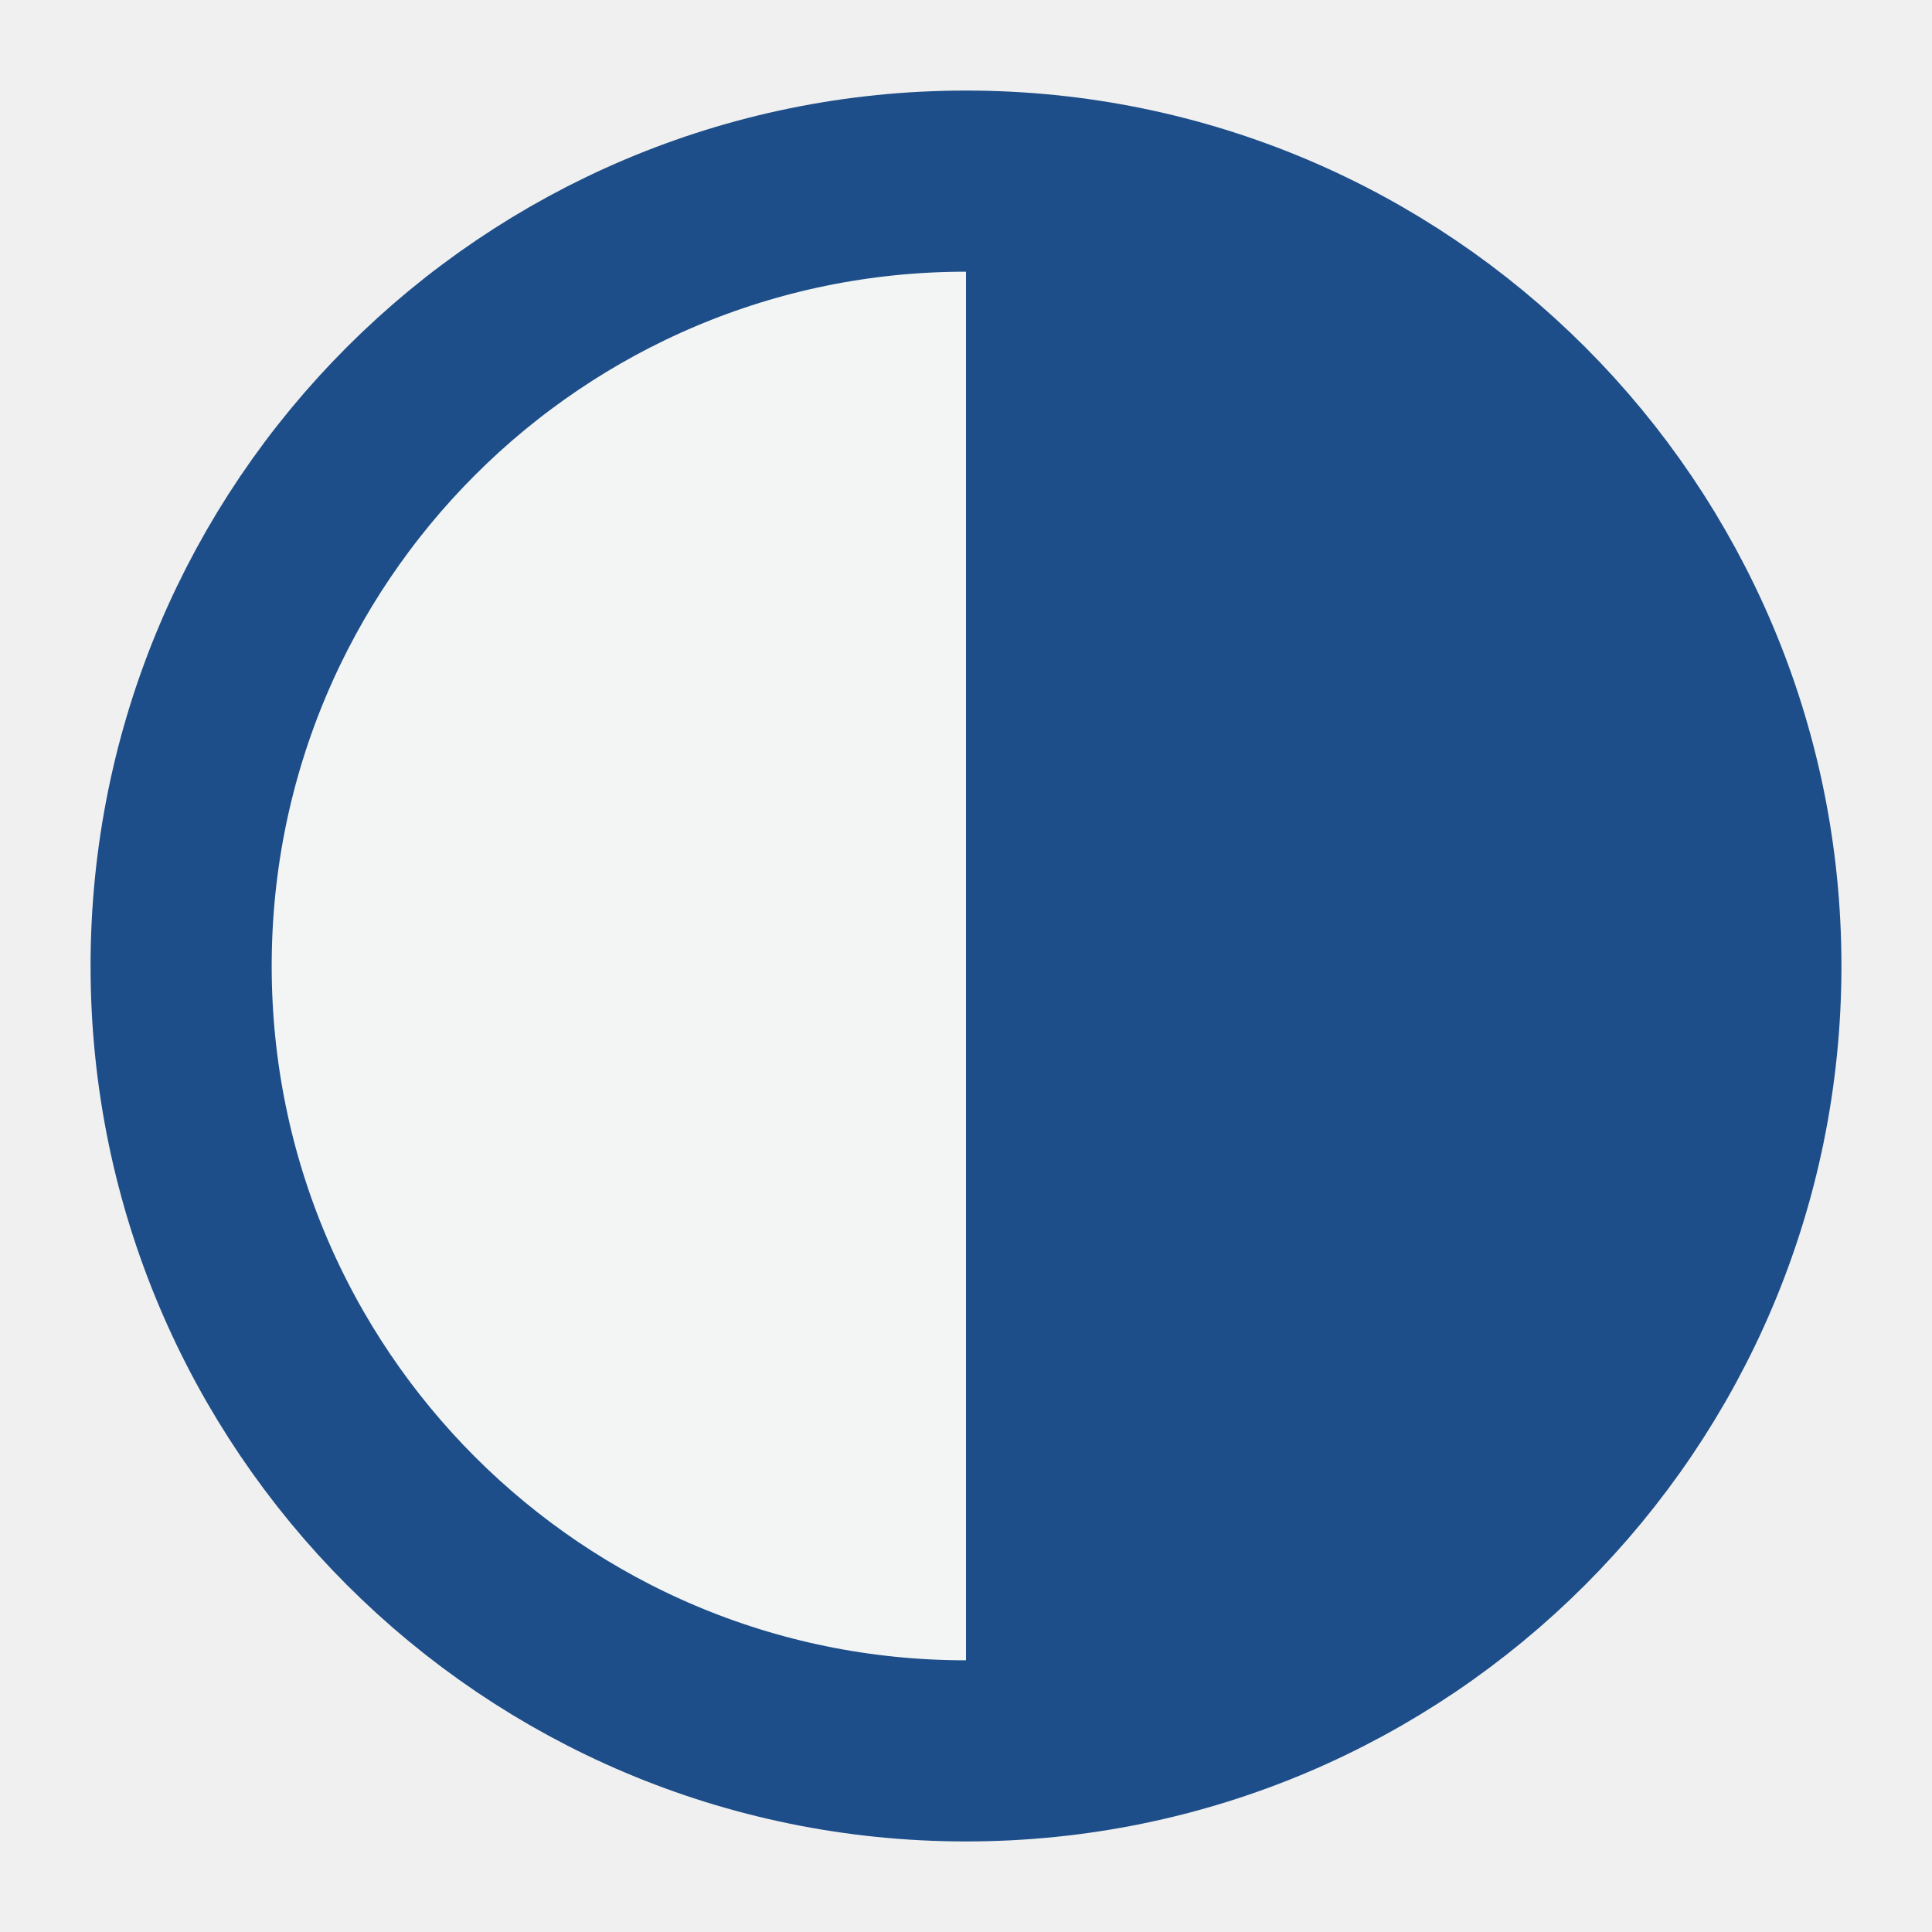
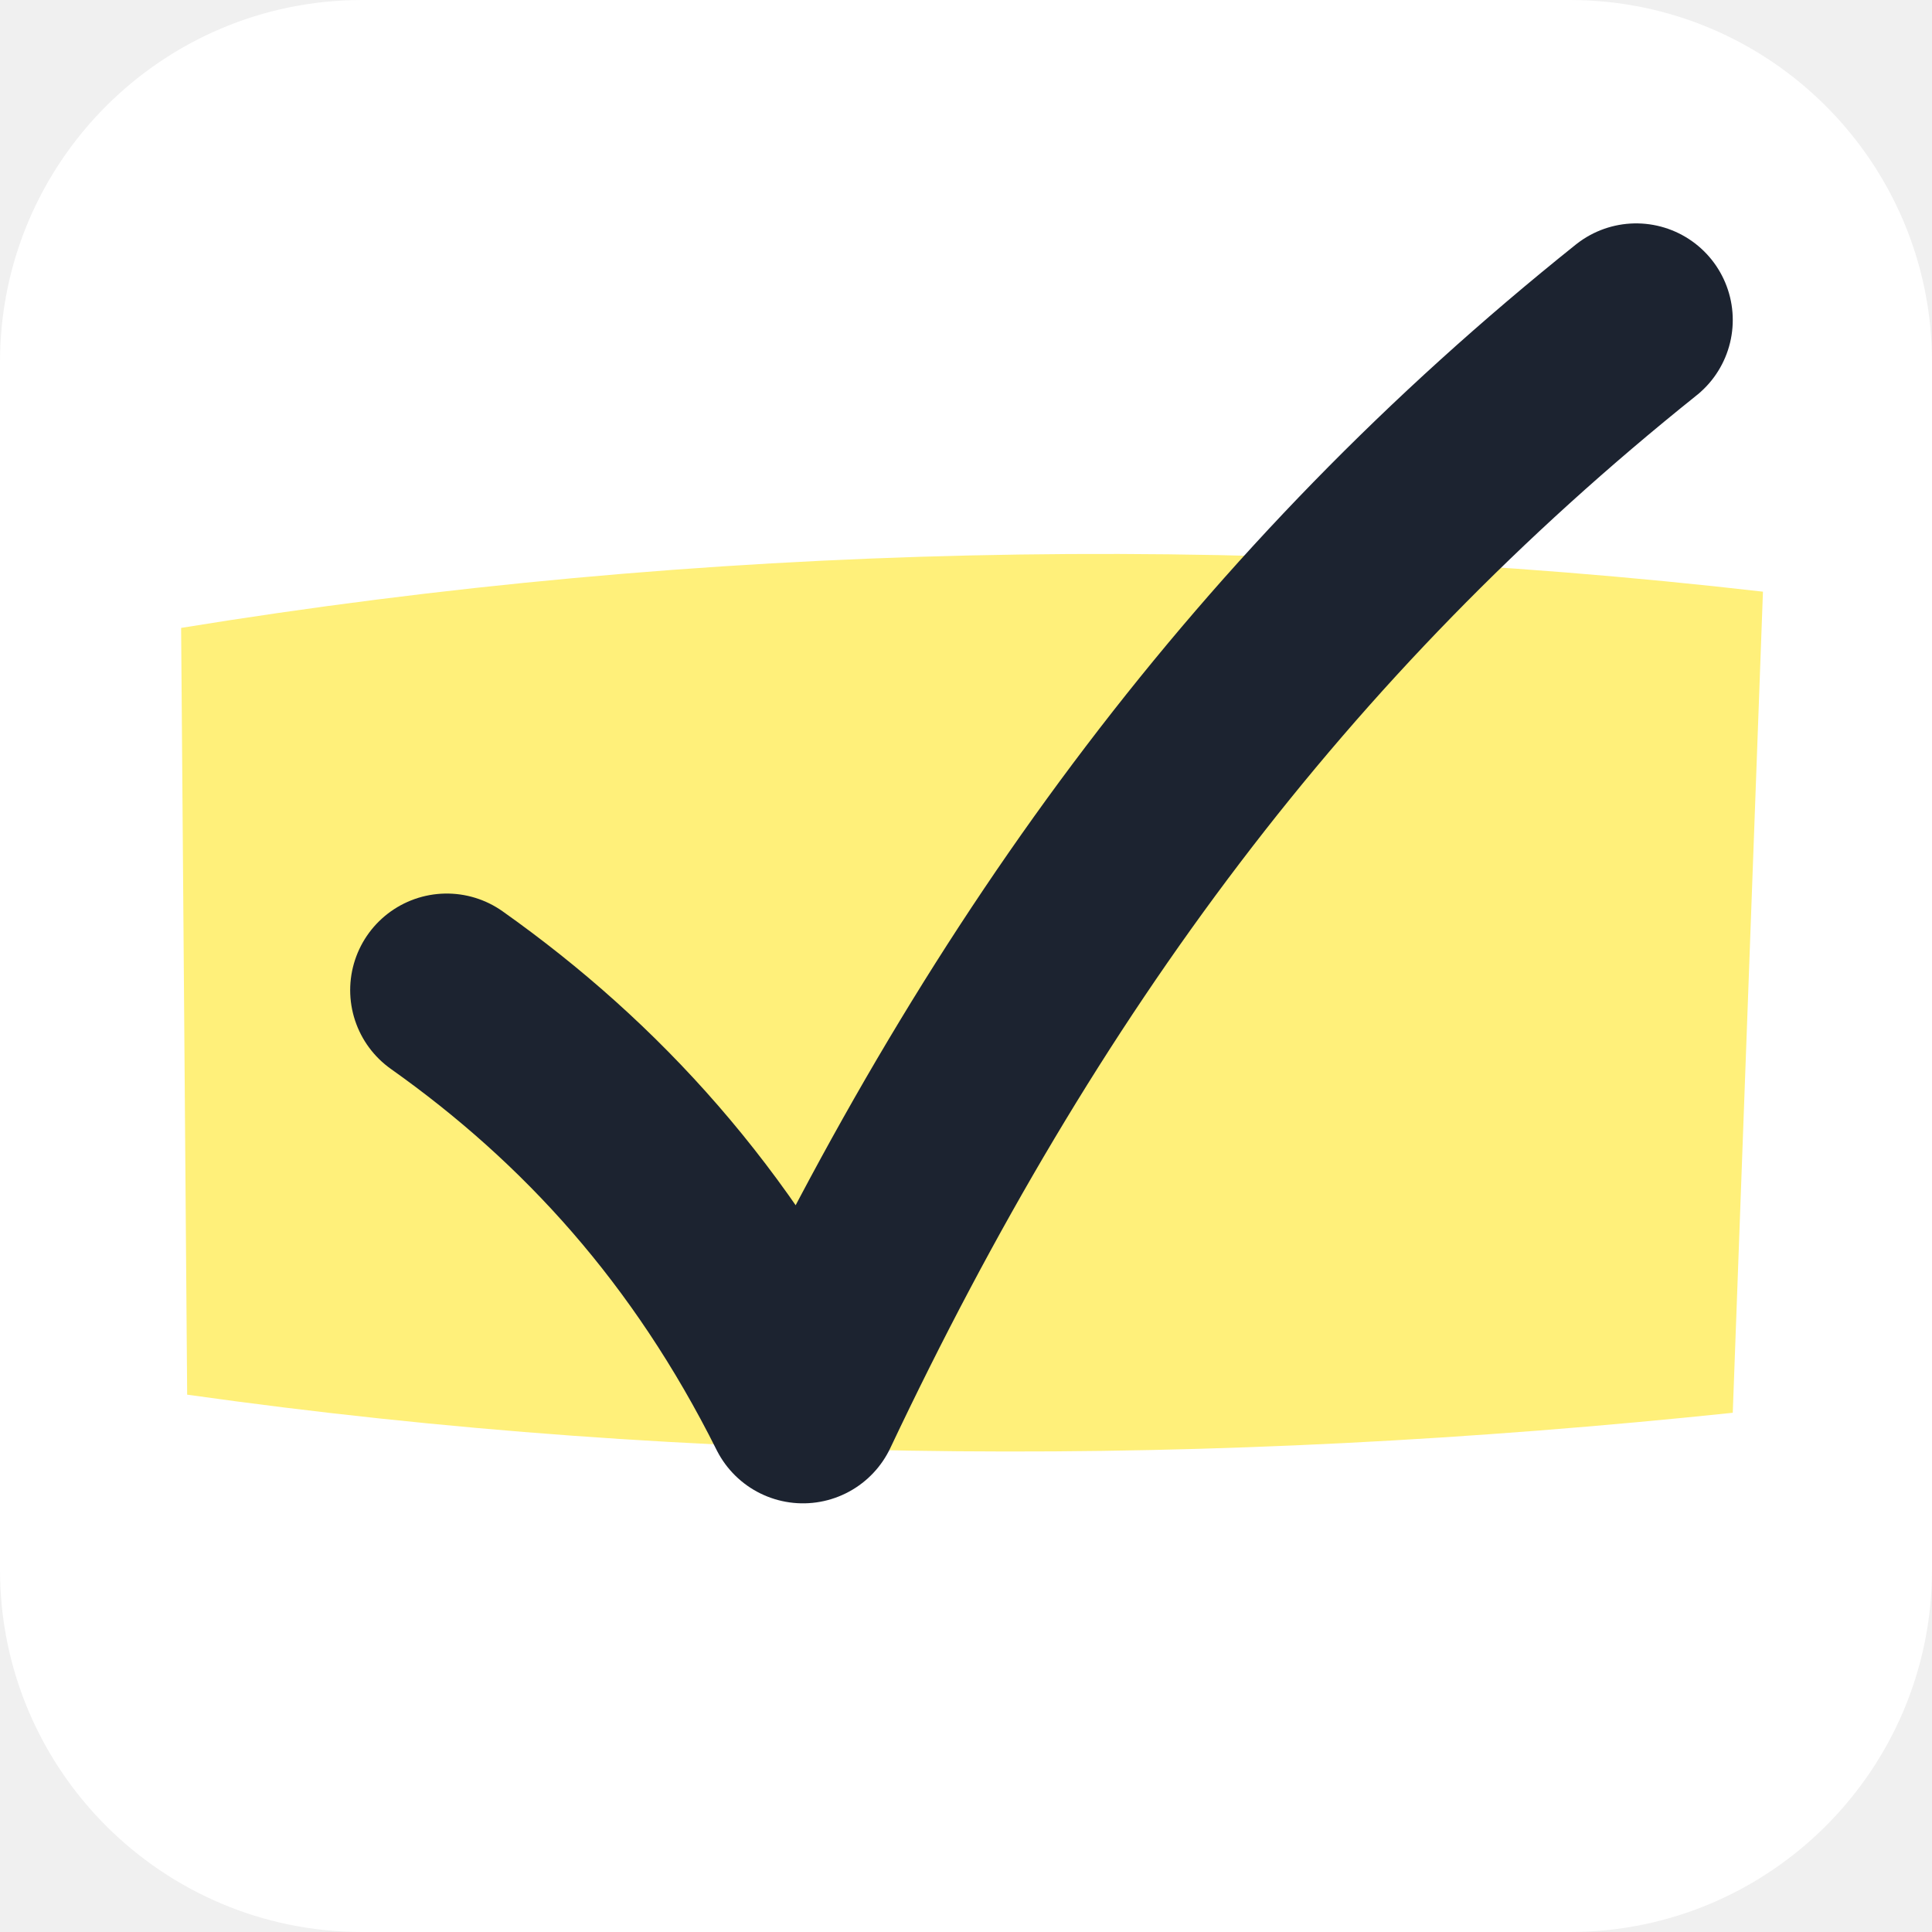
<svg xmlns="http://www.w3.org/2000/svg" viewBox="0 0 32 32">
-   <circle cx="16" cy="16" r="13" fill="#F3F5F4" stroke="#1D4E89" stroke-width="3" />
-   <path d="M16 3 A13 13 0 0 1 16 29 Z" fill="#1D4E89" />
+   <rect width="32" height="32" rx="6" fill="#ffffff" />
+   <path d="M3 10.4c8.6-1.4 17.5-1.6 26.2-.6l-.5 13.6c-8.6.9-17.1.9-25.6-.3Z" fill="#fff07a" />
+   <path d="M7.4 16.4c2.4 1.7 4.4 3.9 5.9 6.9 3.5-7.4 7.8-13.2 13.8-18" fill="none" stroke="#1c2330" stroke-width="3.2" stroke-linecap="round" stroke-linejoin="round" />
</svg>
